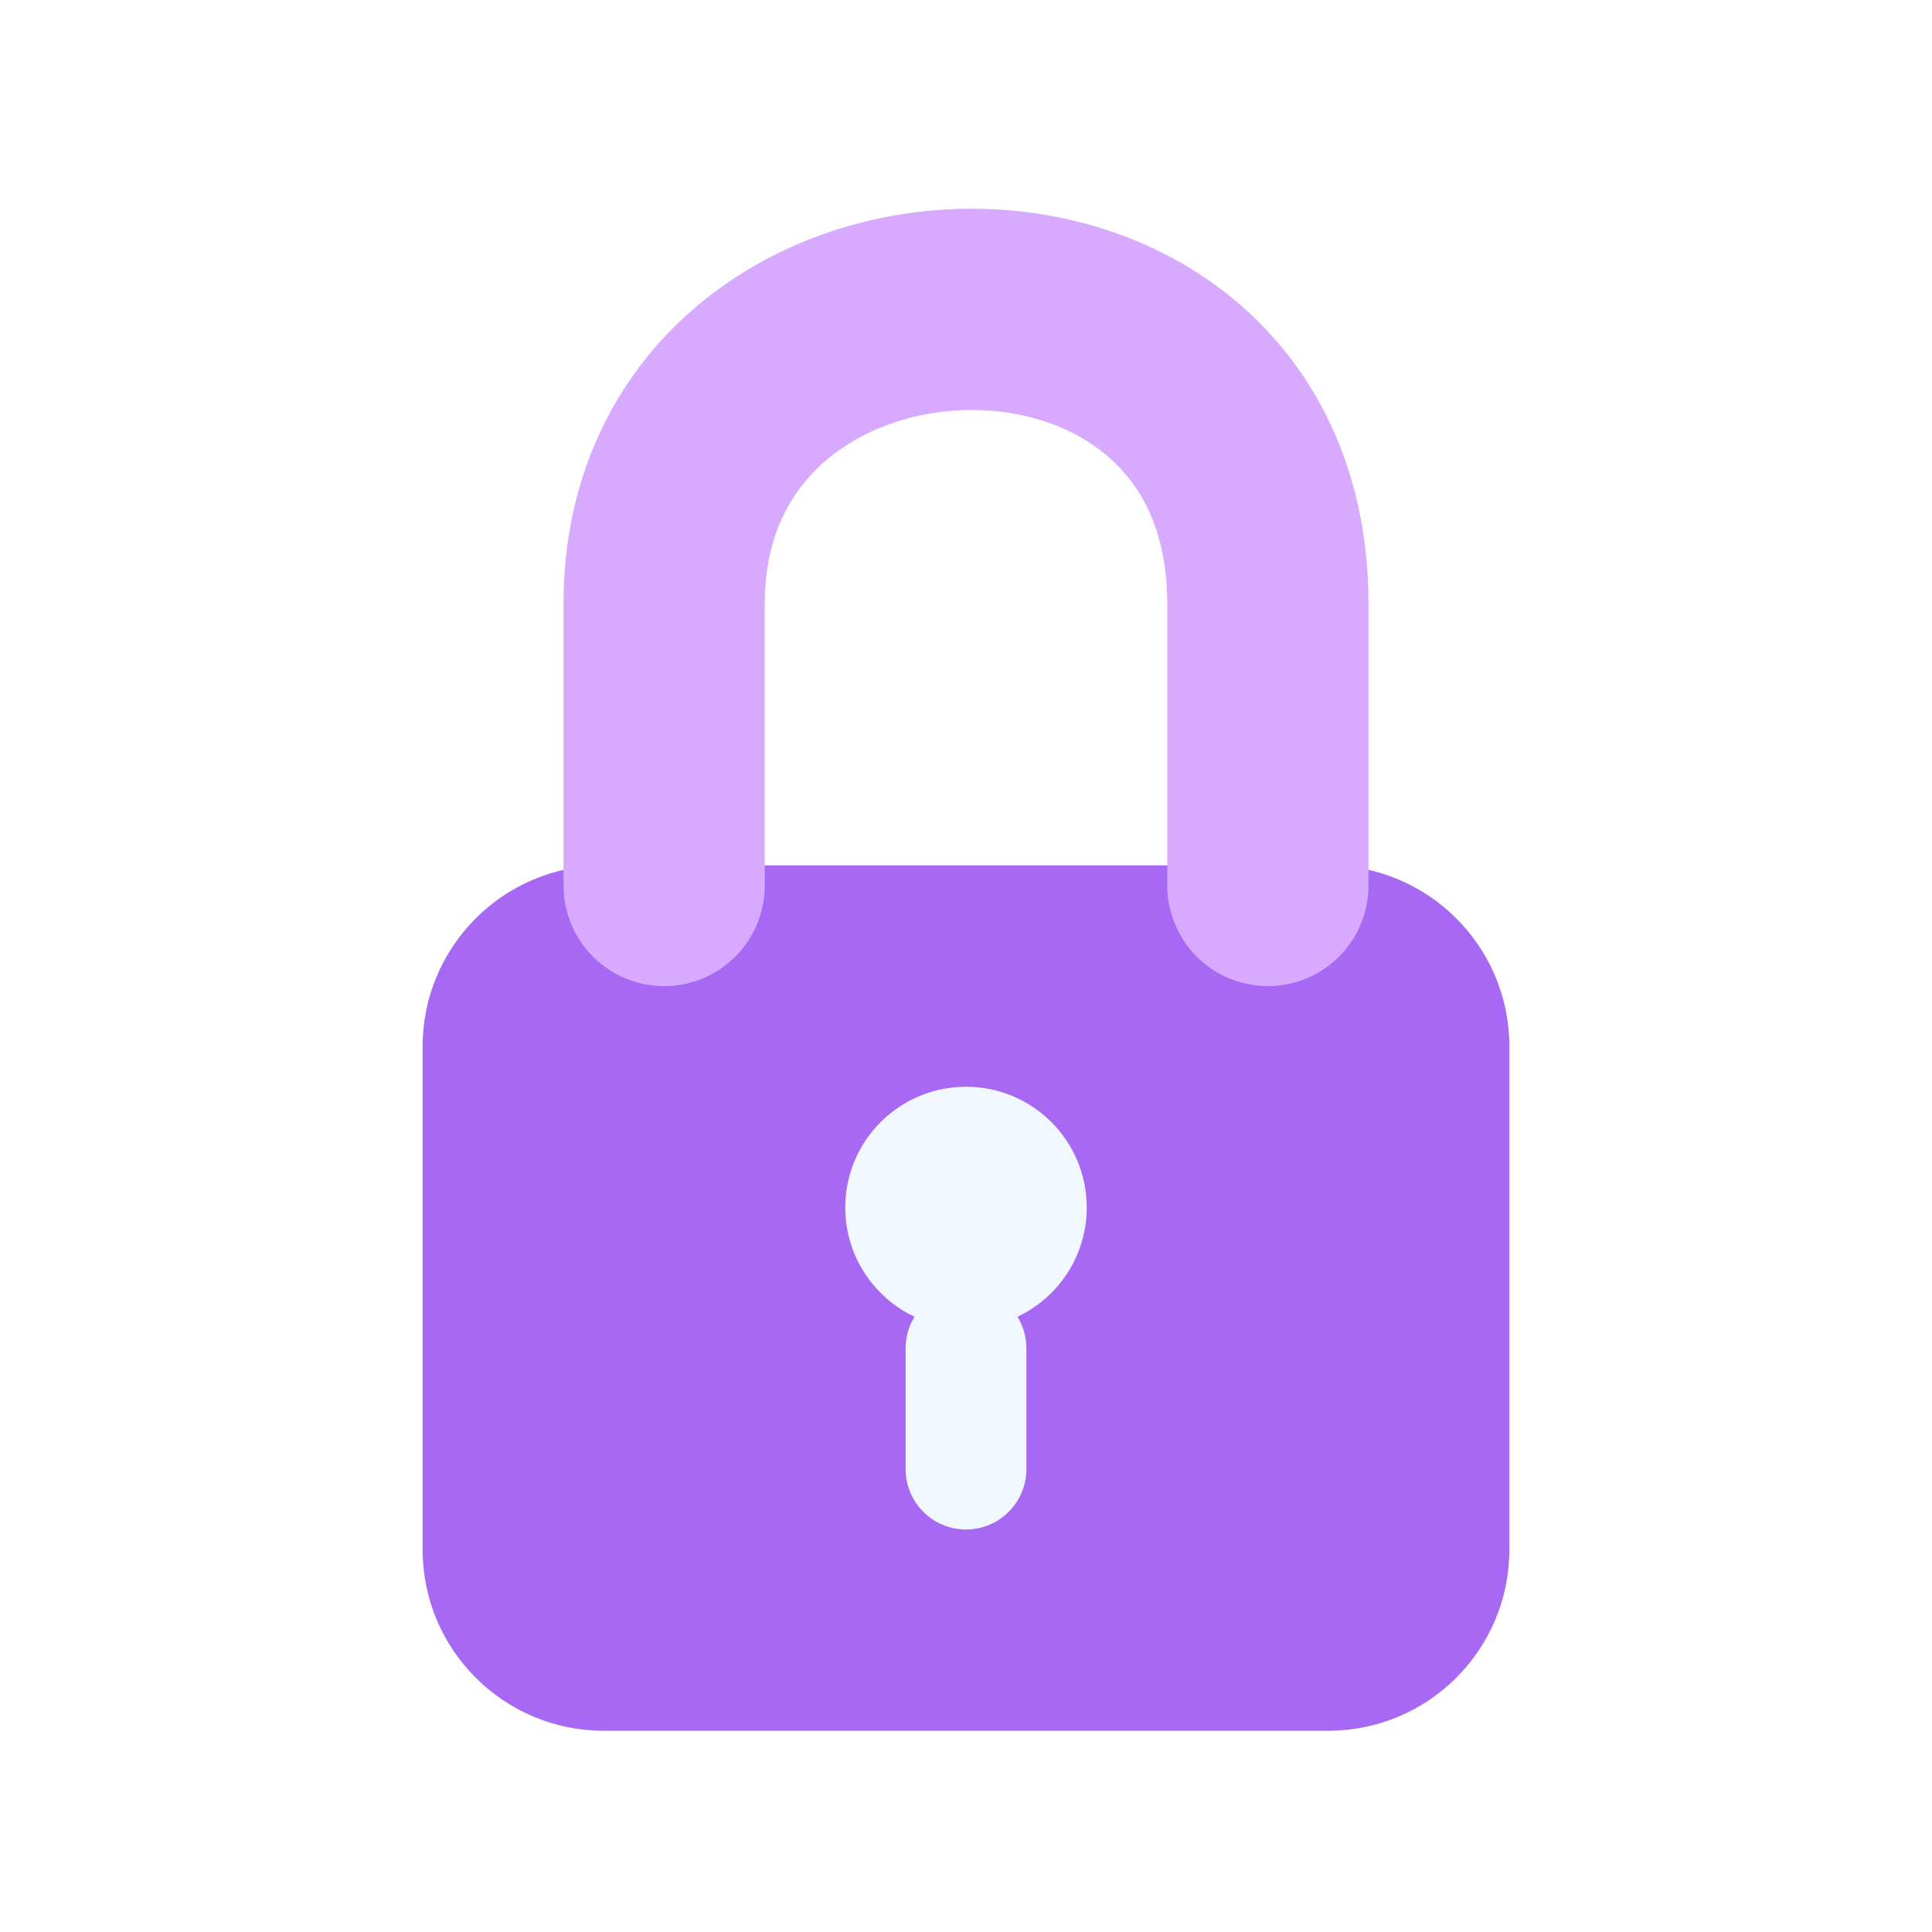
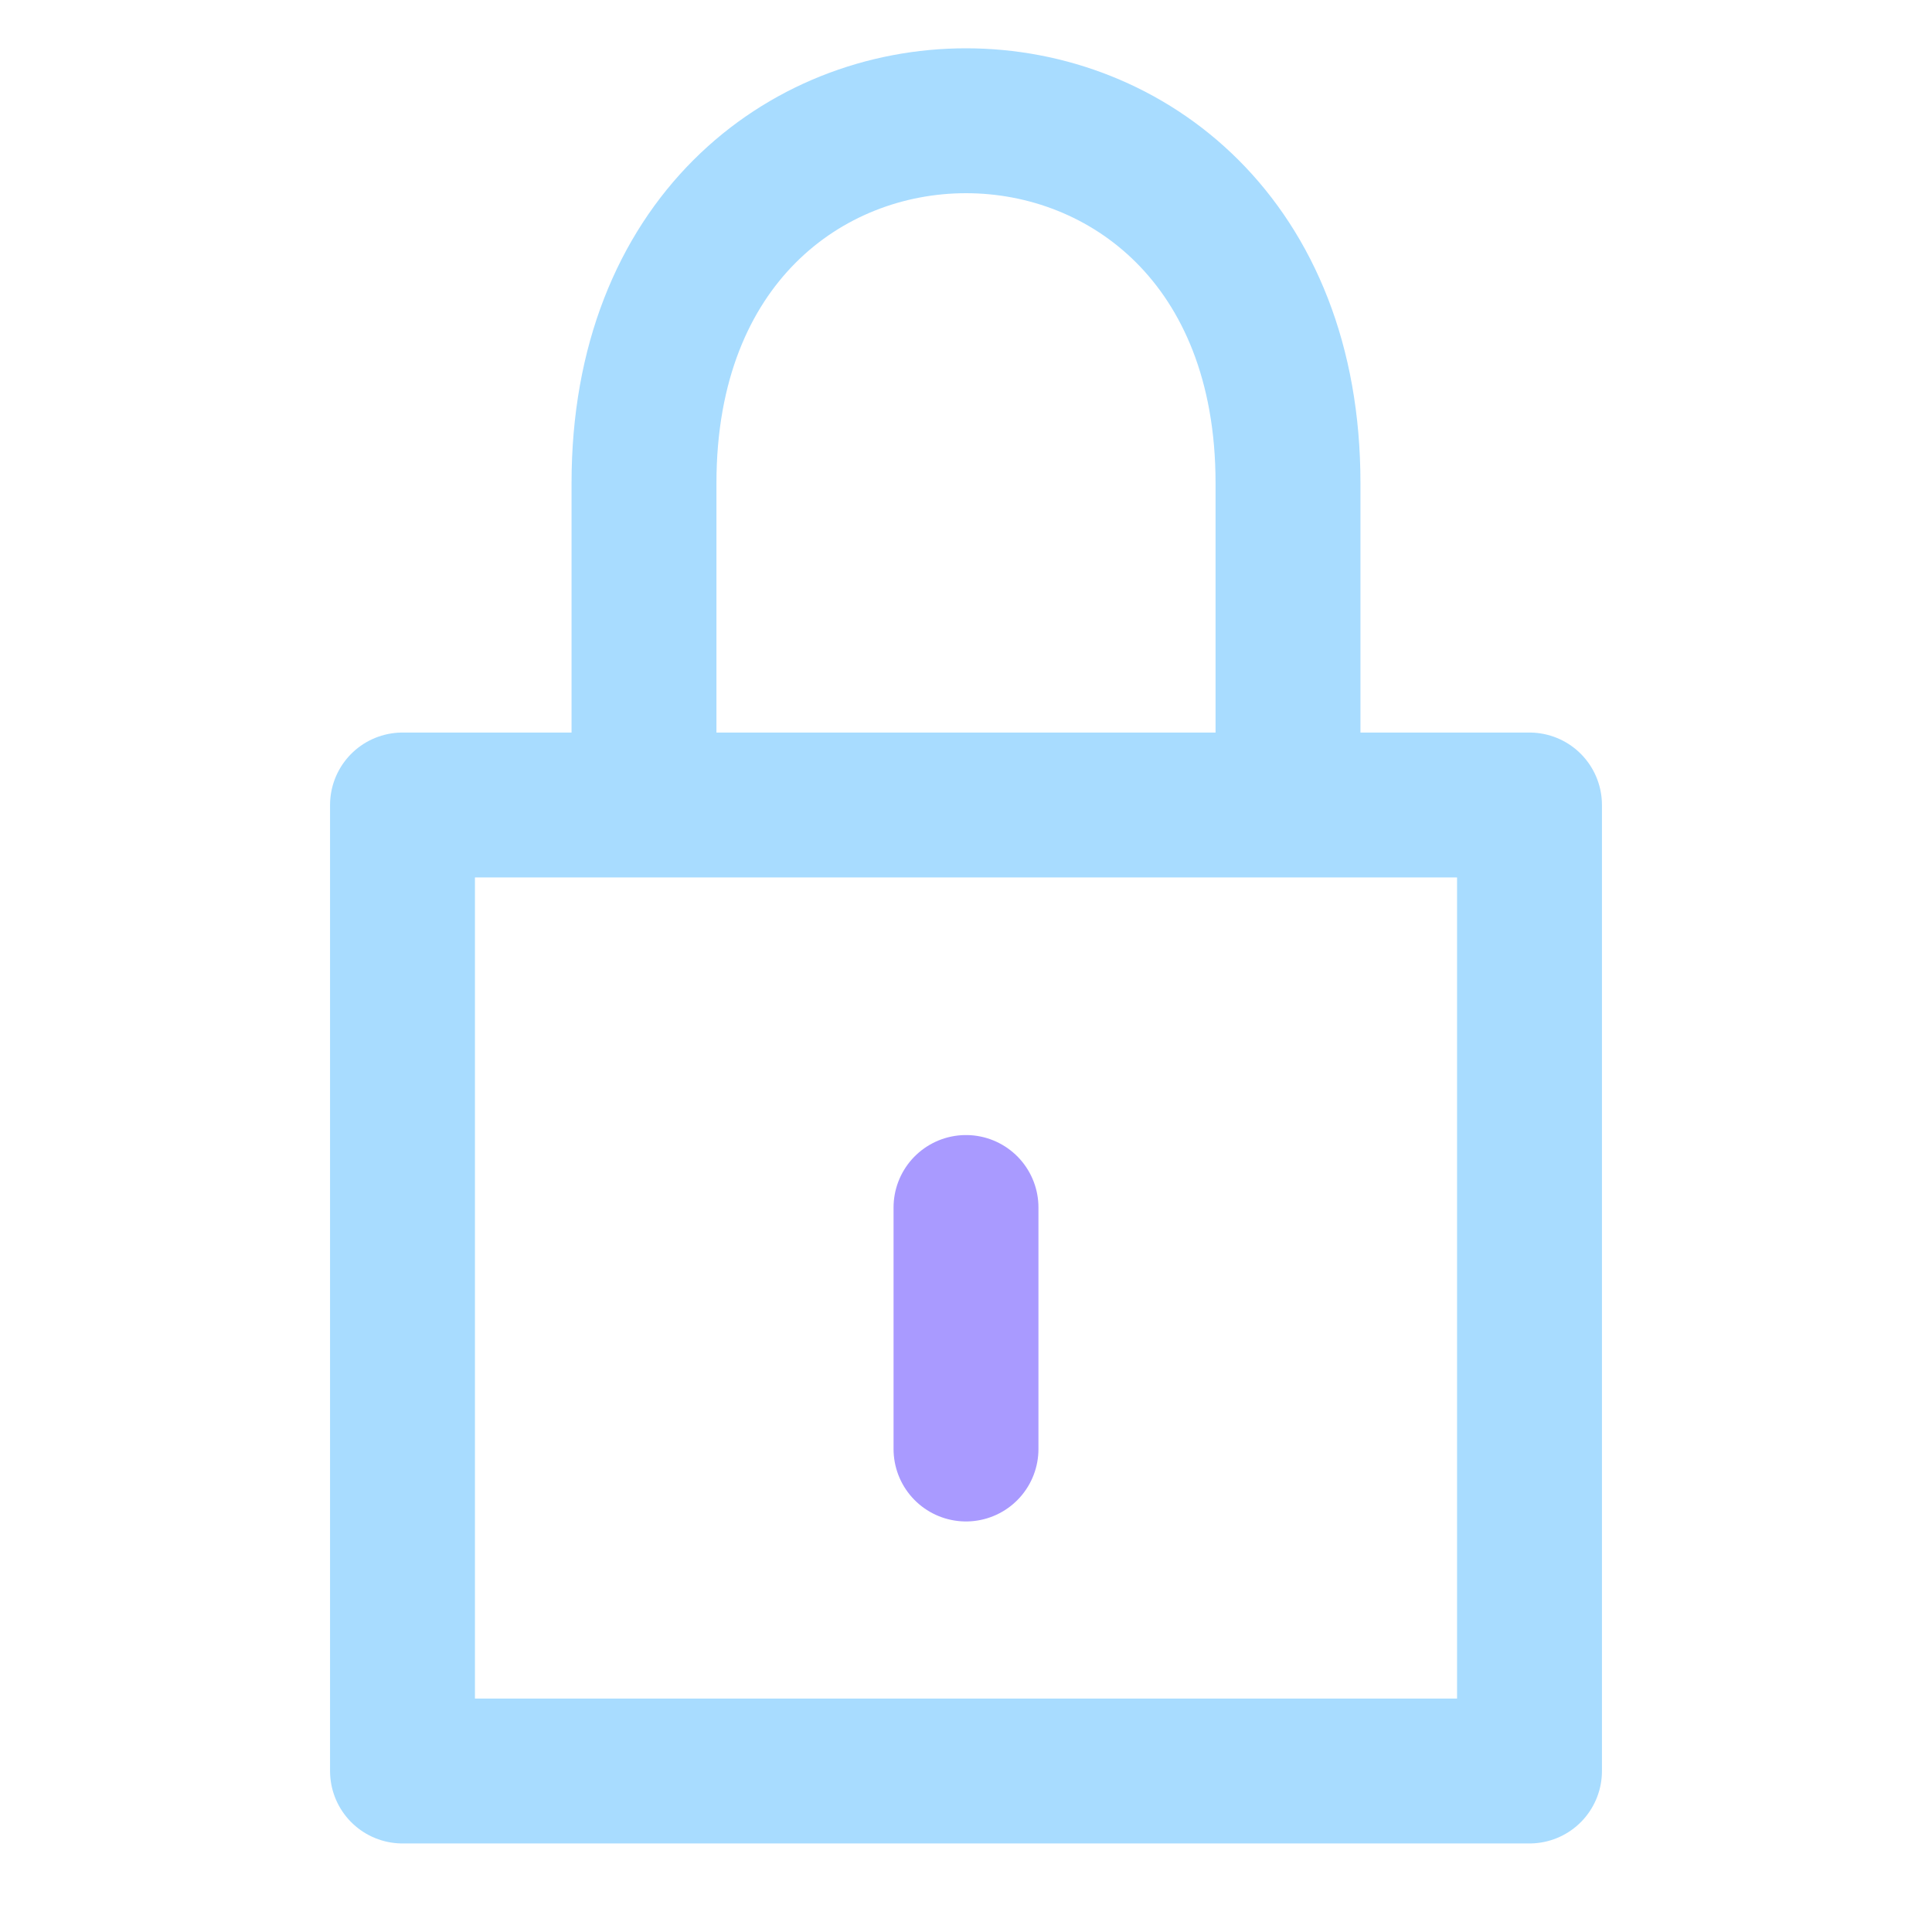
- <svg xmlns="http://www.w3.org/2000/svg" width="1024" height="1024" viewBox="0 0 96 96">
-   <rect x="21" y="43" width="54" height="43" rx="9" fill="#A768F4" />
-   <path d="M33 44V30C33 11 63 10 63 30V44" fill="none" stroke="#D7A9FF" stroke-width="10" stroke-linecap="round" />
-   <circle cx="48" cy="60" r="6" fill="#F0F7FF" />
-   <rect x="45" y="64" width="6" height="12" rx="3" fill="#F0F7FF" />
+ <svg xmlns="http://www.w3.org/2000/svg" width="24" height="24" viewBox="0 0 24 24">
+   <path d="M5 10H19V22H5ZM8 10V6C8 0 16 0 16 6V10" fill="none" stroke="#A8DCFF" stroke-width="1.8" stroke-linecap="round" stroke-linejoin="round" />
+   <path d="M12 15V18" fill="none" stroke="#A99AFF" stroke-width="1.8" stroke-linecap="round" stroke-linejoin="round" />
</svg>
